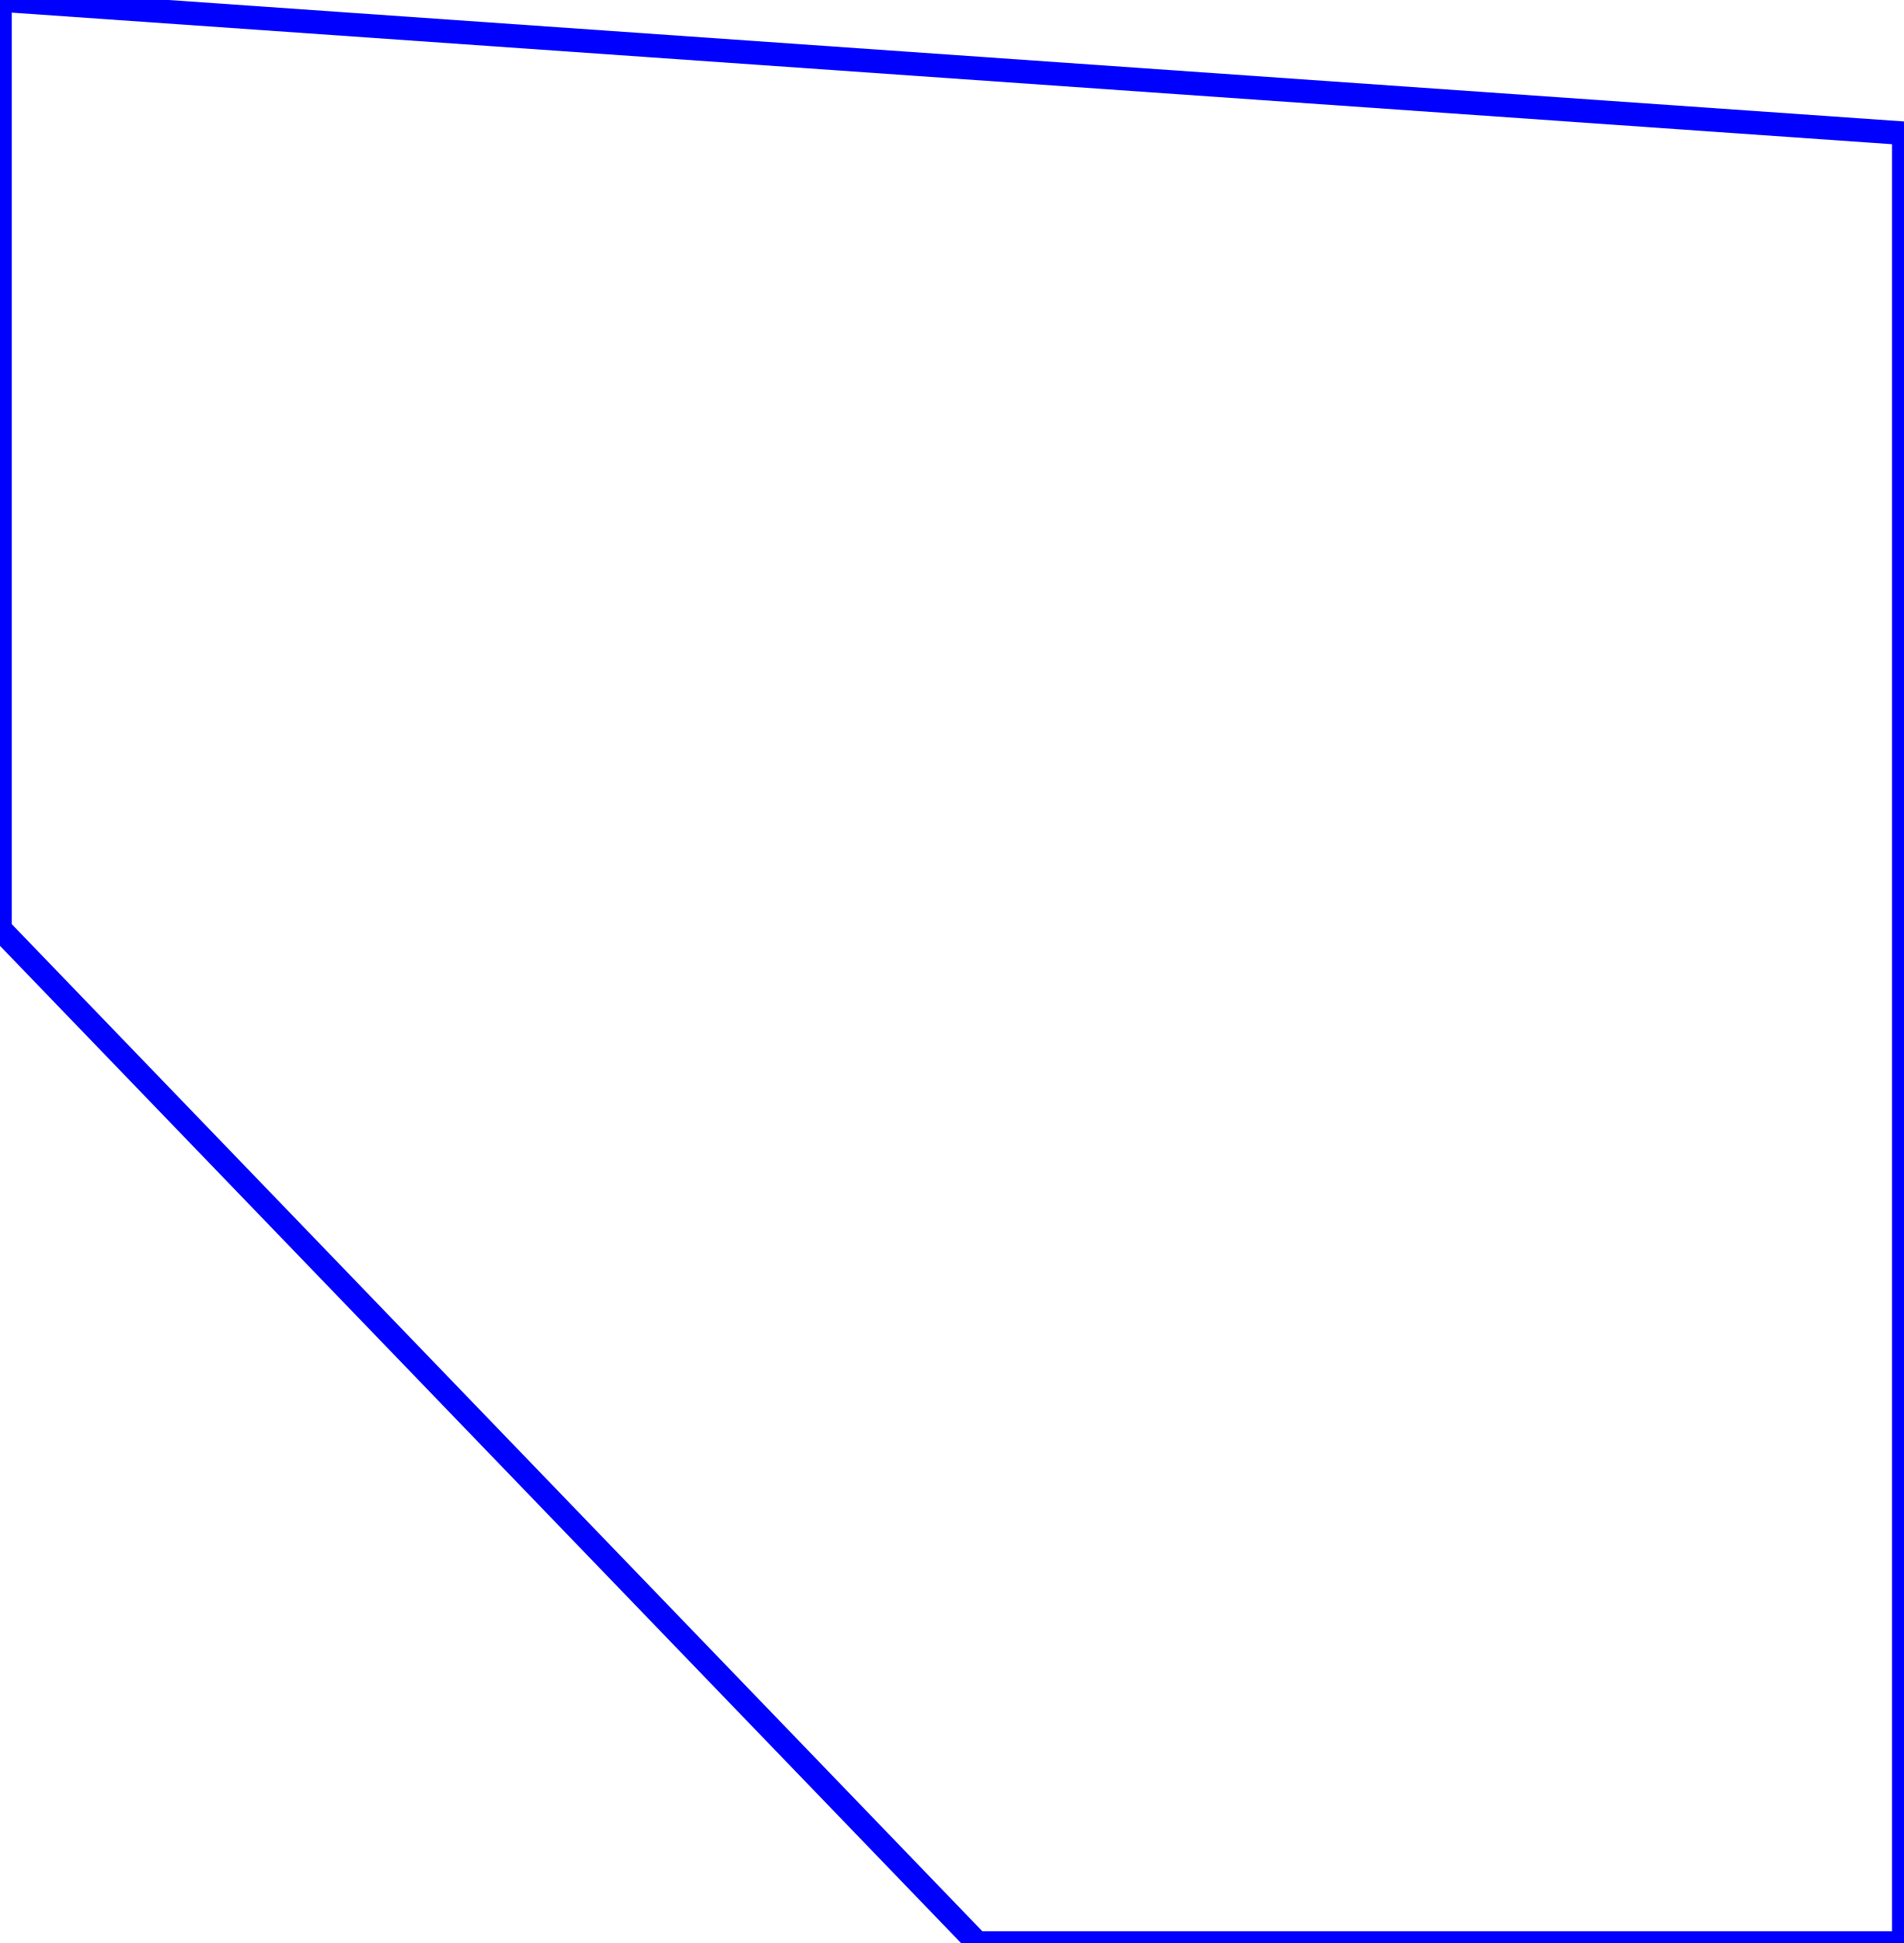
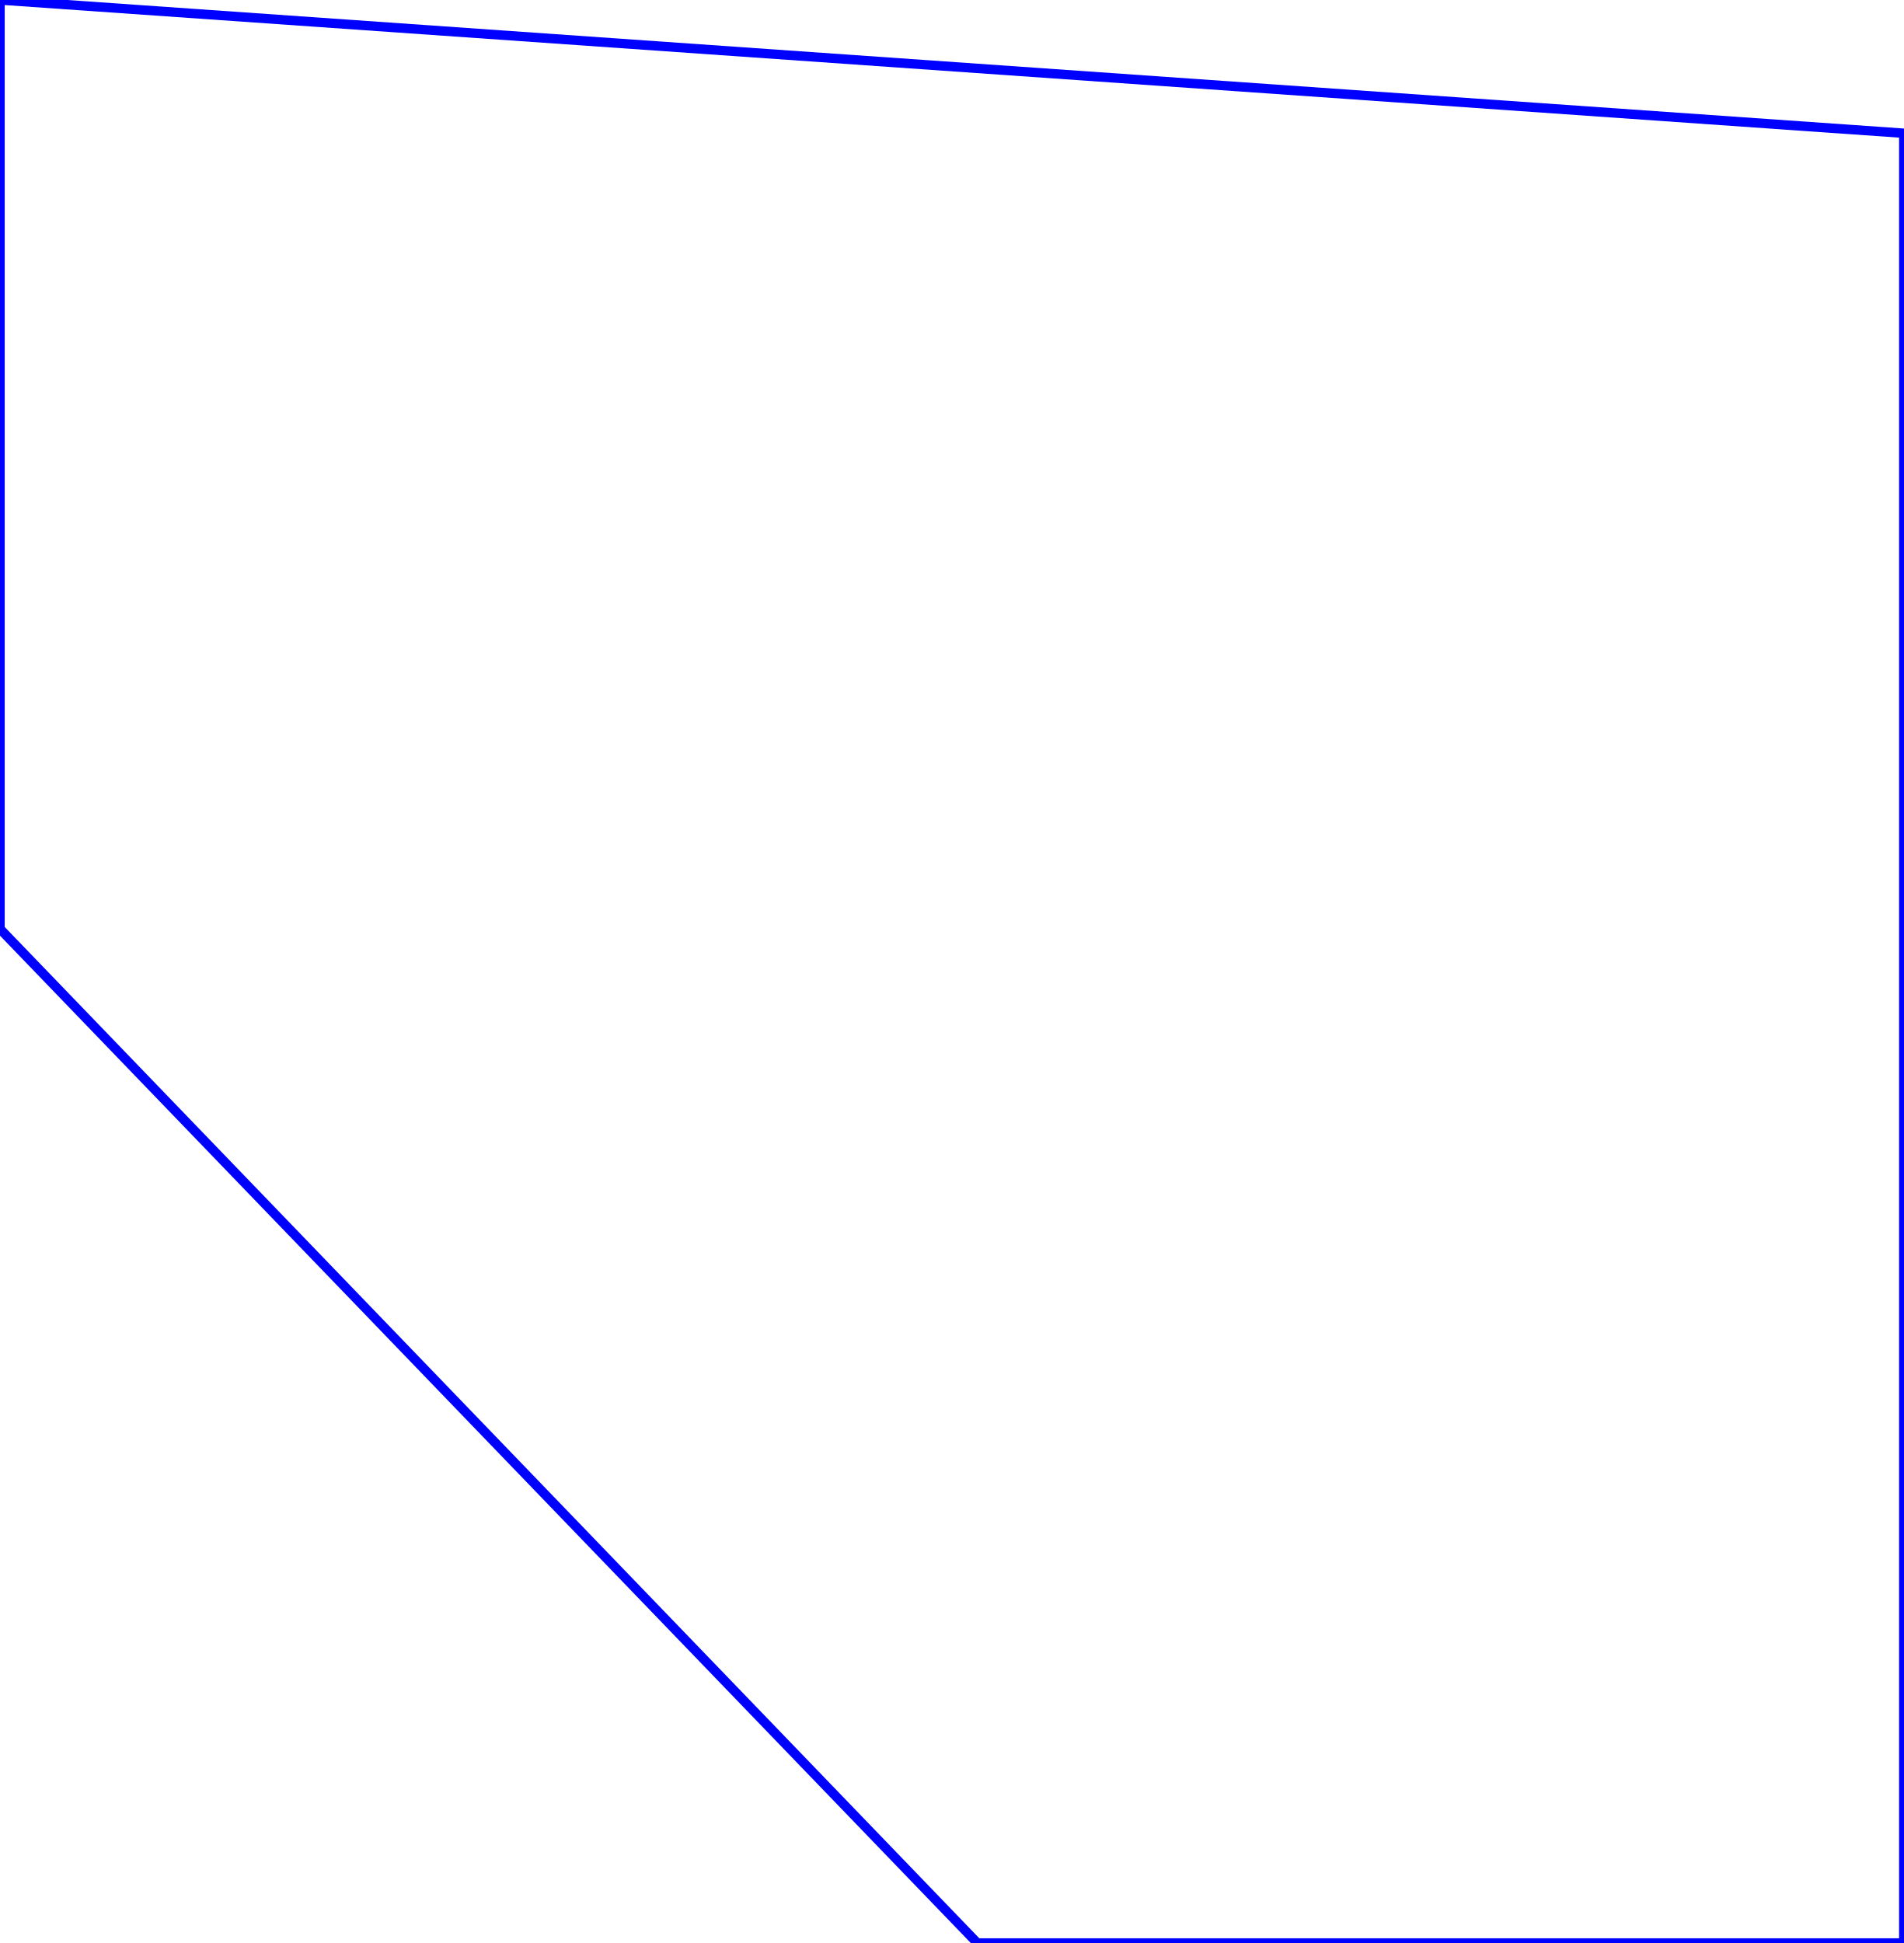
- <svg xmlns="http://www.w3.org/2000/svg" width="4.044in" height="4.127in" viewBox="0 0 4.044 4.127" version="1.1">
-   <path id="face0-cut" style="fill:none;stroke:#0000FF;stroke-width:.05;stroke-miterlimit:4;stroke-dasharray:none;stroke-linejoin:round;stroke-linecap:round" d="M 4.044,4.127 L 4.044,0.283 L 4.483200769653498e-10,5.7720524263307526e-11 L 5.7720524263307526e-11,1.973 L 2.076,4.127 L 4.044,4.127 " />
+ <svg xmlns="http://www.w3.org/2000/svg" width="4.044in" height="4.127in" viewBox="0 0 4.044 4.127" version="1.1" id="svg2">
+   <defs id="defs12" />
+   <path id="face0-cut" style="fill:none;stroke:#0000FF;stroke-width:0.02;stroke-miterlimit:4;stroke-dasharray:none;stroke-linejoin:round;stroke-linecap:round" d="M 4.044,4.127 L 4.044,0.283 L 4.483200769653498e-10,5.7720524263307526e-11 L 5.7720524263307526e-11,1.973 L 2.076,4.127 L 4.044,4.127 " />
  <path id="face0-interior" style="fill:none;stroke:#FF0000;stroke-width:.05;stroke-miterlimit:4;stroke-dasharray:none;stroke-linejoin:round;stroke-linecap:round" d="M 4.044,4.127 M 4.044,0.283 M 4.483200769653498e-10,5.7720524263307526e-11 M 5.7720524263307526e-11,1.973 M 2.076,4.127 " />
-   <path id="face0-interior" style="fill:none;stroke:#00FF00;stroke-width:.05;stroke-miterlimit:4;stroke-dasharray:none;stroke-linejoin:round;stroke-linecap:round" d="M 4.044,4.127 M 4.044,0.283 M 4.483200769653498e-10,5.7720524263307526e-11 M 5.7720524263307526e-11,1.973 M 2.076,4.127 " />
+   <path id="path8" style="fill:none;stroke:#00FF00;stroke-width:.05;stroke-miterlimit:4;stroke-dasharray:none;stroke-linejoin:round;stroke-linecap:round" d="M 4.044,4.127 M 4.044,0.283 M 4.483200769653498e-10,5.7720524263307526e-11 M 5.7720524263307526e-11,1.973 M 2.076,4.127 " />
</svg>
